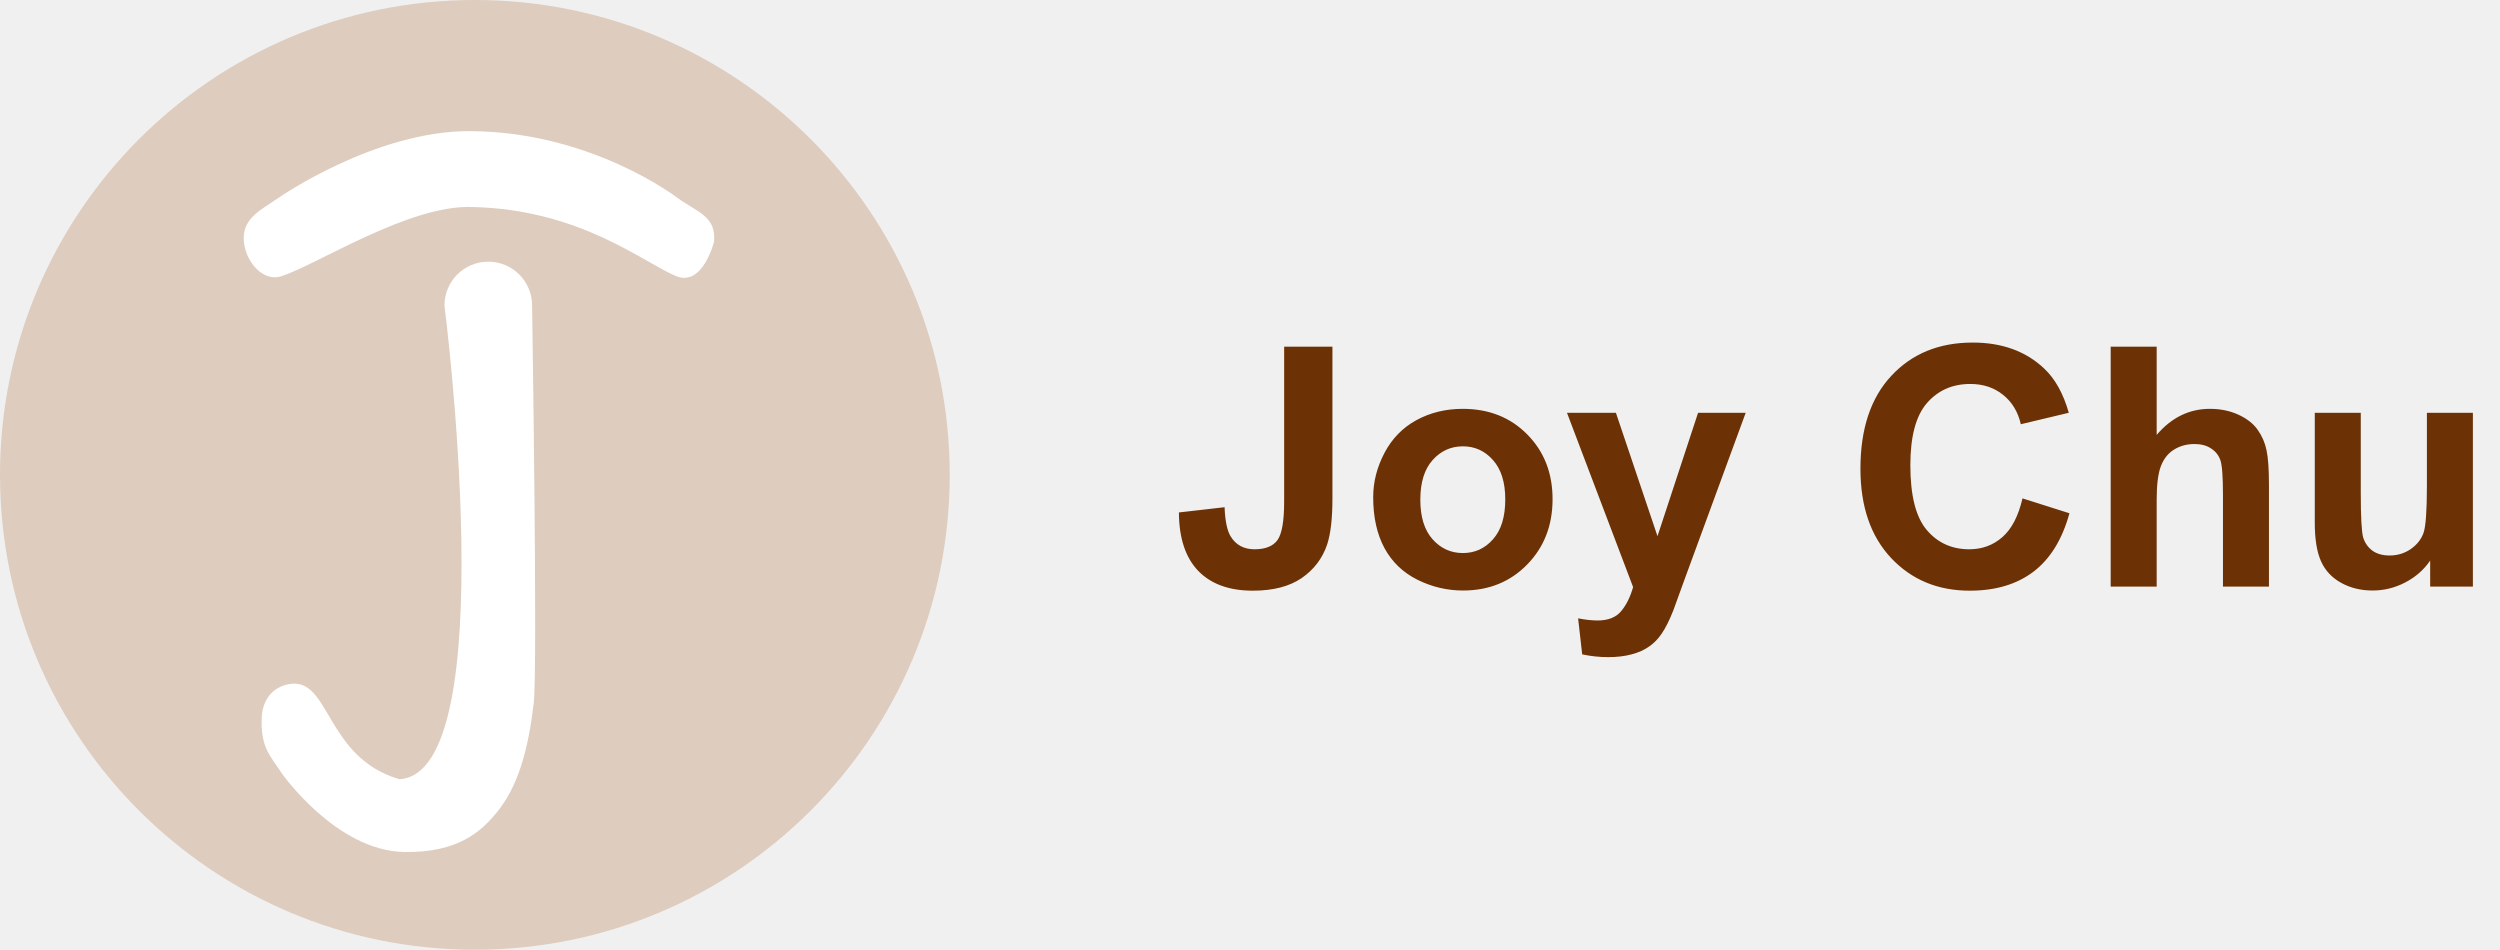
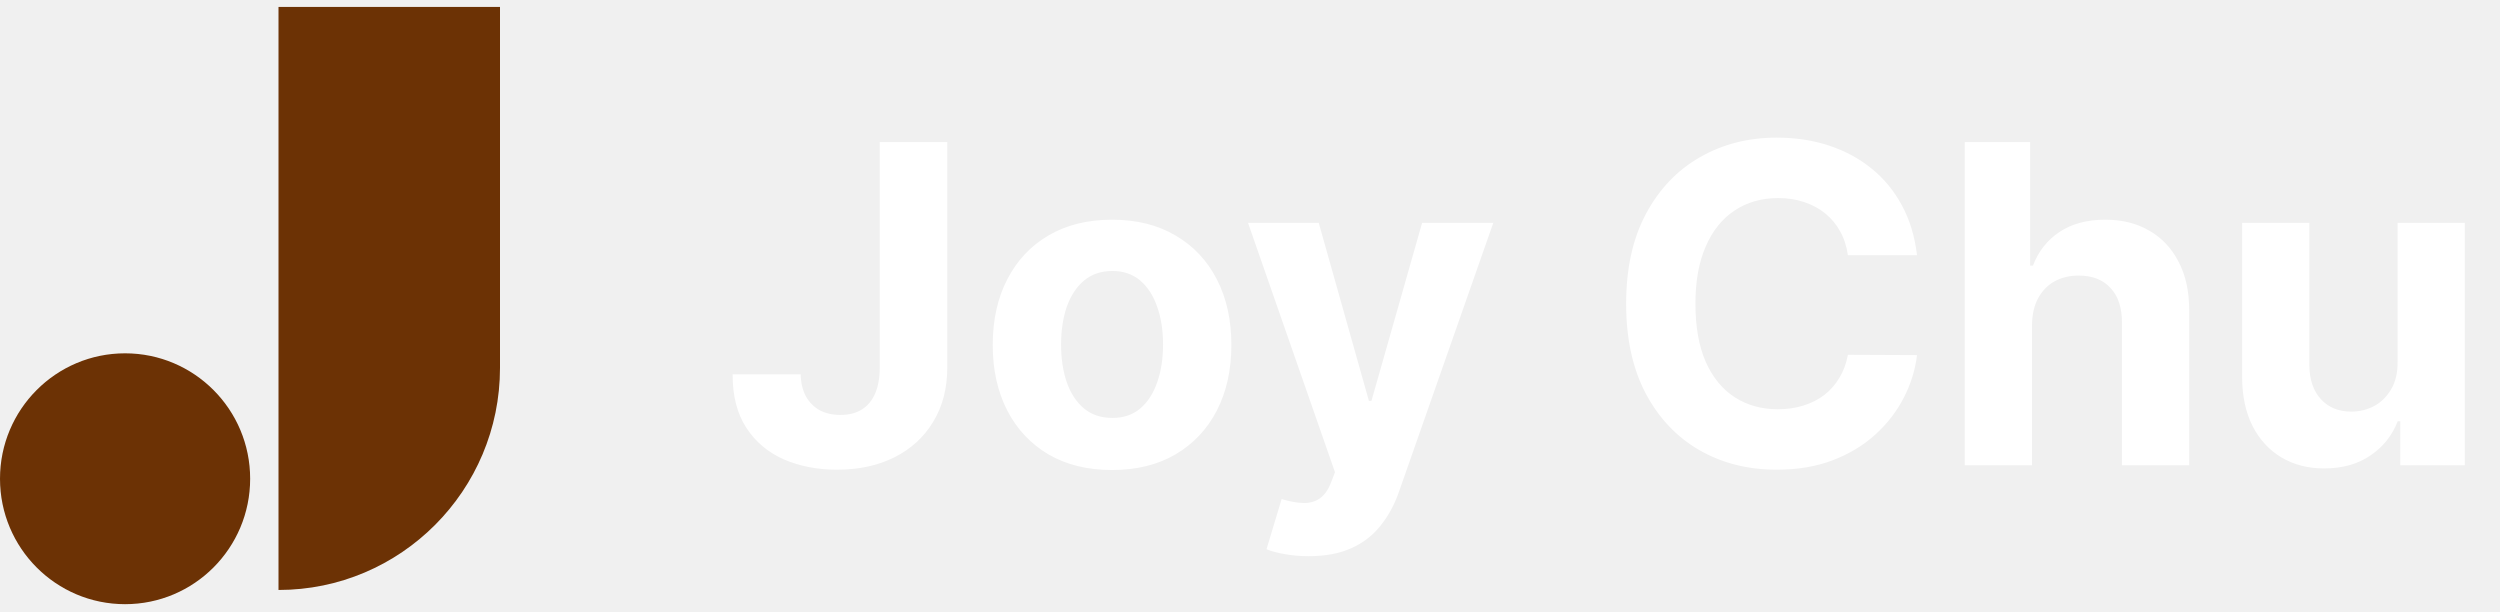
- <svg xmlns="http://www.w3.org/2000/svg" width="179" height="68" viewBox="0 0 179 68" fill="none">
-   <g clip-path="url(#clip0_32_61)">
-     <path d="M34 68C52.778 68 68 52.778 68 34C68 15.222 52.778 0 34 0C15.222 0 0 15.222 0 34C0 52.778 15.222 68 34 68Z" fill="#DECCBE" />
-     <path d="M48.416 19.773C46.069 18.811 41.564 14.992 33.795 14.82C29.292 14.663 22.797 18.9 20.166 19.773C18.742 20.244 17.45 18.556 17.45 17.056C17.45 15.557 18.761 14.992 19.936 14.167C19.936 14.167 26.86 9.345 33.685 9.388C42.38 9.442 48.489 14.157 48.489 14.157C49.94 15.203 51.305 15.487 51.122 17.322C51.122 17.322 50.315 20.55 48.416 19.771V19.773Z" fill="white" />
-     <path d="M38.097 21.872C38.097 20.139 36.693 18.735 34.96 18.735C33.227 18.735 31.823 20.139 31.823 21.872C31.823 21.872 36.124 55.378 28.594 55.791C23.247 54.223 23.659 48.435 20.688 48.985C18.735 49.346 18.743 51.332 18.743 51.332C18.64 53.554 19.358 54.102 20.174 55.368C20.174 55.368 24.072 60.935 28.963 61.003C32.802 61.055 34.437 59.552 35.577 58.159C37.104 56.292 37.81 53.717 38.214 50.367C38.505 47.95 38.097 21.872 38.097 21.872Z" fill="white" />
+ <svg xmlns="http://www.w3.org/2000/svg" width="180" height="44" viewBox="0 0 180 44" fill="none">
+   <g clip-path="url(#clip0_578_1428)">
+     <path d="M20.052 0.5H36V26.486C36 35.313 28.854 42.478 20.052 42.478V0.5Z" fill="#6C3205" />
+     <path d="M9.006 43.501C13.979 43.501 18.011 39.458 18.011 34.47C18.011 29.483 13.979 25.439 9.006 25.439C4.032 25.439 0 29.483 0 34.47C0 39.458 4.032 43.501 9.006 43.501Z" fill="#6C3205" />
  </g>
-   <path d="M91.945 24.82H95.402V35.695C95.402 37.117 95.277 38.211 95.027 38.977C94.691 39.977 94.082 40.781 93.199 41.391C92.316 41.992 91.152 42.293 89.707 42.293C88.012 42.293 86.707 41.82 85.793 40.875C84.879 39.922 84.418 38.527 84.41 36.691L87.68 36.316C87.719 37.301 87.863 37.996 88.113 38.402C88.488 39.02 89.059 39.328 89.824 39.328C90.598 39.328 91.144 39.109 91.465 38.672C91.785 38.227 91.945 37.309 91.945 35.918V24.82ZM98.32 35.602C98.32 34.508 98.59 33.449 99.129 32.426C99.668 31.402 100.43 30.621 101.414 30.082C102.406 29.543 103.512 29.273 104.73 29.273C106.613 29.273 108.156 29.887 109.359 31.113C110.562 32.332 111.164 33.875 111.164 35.742C111.164 37.625 110.555 39.188 109.336 40.43C108.125 41.664 106.598 42.281 104.754 42.281C103.613 42.281 102.523 42.023 101.484 41.508C100.453 40.992 99.668 40.238 99.129 39.246C98.59 38.246 98.32 37.031 98.32 35.602ZM101.695 35.777C101.695 37.012 101.988 37.957 102.574 38.613C103.16 39.27 103.883 39.598 104.742 39.598C105.602 39.598 106.32 39.27 106.898 38.613C107.484 37.957 107.777 37.004 107.777 35.754C107.777 34.535 107.484 33.598 106.898 32.941C106.32 32.285 105.602 31.957 104.742 31.957C103.883 31.957 103.16 32.285 102.574 32.941C101.988 33.598 101.695 34.543 101.695 35.777ZM112.195 29.555H115.699L118.676 38.391L121.582 29.555H124.992L120.598 41.531L119.812 43.699C119.523 44.426 119.246 44.98 118.98 45.363C118.723 45.746 118.422 46.055 118.078 46.289C117.742 46.531 117.324 46.719 116.824 46.852C116.332 46.984 115.773 47.051 115.148 47.051C114.516 47.051 113.895 46.984 113.285 46.852L112.992 44.273C113.508 44.375 113.973 44.426 114.387 44.426C115.152 44.426 115.719 44.199 116.086 43.746C116.453 43.301 116.734 42.73 116.93 42.035L112.195 29.555ZM144.809 35.684L148.172 36.75C147.656 38.625 146.797 40.02 145.594 40.934C144.398 41.84 142.879 42.293 141.035 42.293C138.754 42.293 136.879 41.516 135.41 39.961C133.941 38.398 133.207 36.266 133.207 33.562C133.207 30.703 133.945 28.484 135.422 26.906C136.898 25.32 138.84 24.527 141.246 24.527C143.348 24.527 145.055 25.148 146.367 26.391C147.148 27.125 147.734 28.18 148.125 29.555L144.691 30.375C144.488 29.484 144.062 28.781 143.414 28.266C142.773 27.75 141.992 27.492 141.07 27.492C139.797 27.492 138.762 27.949 137.965 28.863C137.176 29.777 136.781 31.258 136.781 33.305C136.781 35.477 137.172 37.023 137.953 37.945C138.734 38.867 139.75 39.328 141 39.328C141.922 39.328 142.715 39.035 143.379 38.449C144.043 37.863 144.52 36.941 144.809 35.684ZM154.418 24.82V31.137C155.48 29.895 156.75 29.273 158.227 29.273C158.984 29.273 159.668 29.414 160.277 29.695C160.887 29.977 161.344 30.336 161.648 30.773C161.961 31.211 162.172 31.695 162.281 32.227C162.398 32.758 162.457 33.582 162.457 34.699V42H159.164V35.426C159.164 34.121 159.102 33.293 158.977 32.941C158.852 32.59 158.629 32.312 158.309 32.109C157.996 31.898 157.602 31.793 157.125 31.793C156.578 31.793 156.09 31.926 155.66 32.191C155.23 32.457 154.914 32.859 154.711 33.398C154.516 33.93 154.418 34.719 154.418 35.766V42H151.125V24.82H154.418ZM174 42V40.137C173.547 40.801 172.949 41.324 172.207 41.707C171.473 42.09 170.695 42.281 169.875 42.281C169.039 42.281 168.289 42.098 167.625 41.73C166.961 41.363 166.48 40.848 166.184 40.184C165.887 39.52 165.738 38.602 165.738 37.43V29.555H169.031V35.273C169.031 37.023 169.09 38.098 169.207 38.496C169.332 38.887 169.555 39.199 169.875 39.434C170.195 39.66 170.602 39.773 171.094 39.773C171.656 39.773 172.16 39.621 172.605 39.316C173.051 39.004 173.355 38.621 173.52 38.168C173.684 37.707 173.766 36.586 173.766 34.805V29.555H177.059V42H174Z" fill="#6C3205" />
+   <path d="M63.341 10.227H68.204V26.454C68.204 27.954 67.867 29.258 67.193 30.364C66.526 31.47 65.599 32.322 64.409 32.92C63.22 33.519 61.837 33.818 60.261 33.818C58.86 33.818 57.587 33.572 56.443 33.08C55.307 32.58 54.405 31.822 53.739 30.807C53.072 29.784 52.742 28.5 52.75 26.954H57.648C57.663 27.568 57.788 28.095 58.023 28.534C58.265 28.966 58.595 29.299 59.011 29.534C59.436 29.761 59.936 29.875 60.511 29.875C61.117 29.875 61.629 29.746 62.045 29.489C62.47 29.224 62.792 28.837 63.011 28.329C63.231 27.822 63.341 27.197 63.341 26.454V10.227ZM80.068 33.841C78.303 33.841 76.776 33.466 75.489 32.716C74.208 31.958 73.22 30.905 72.523 29.557C71.826 28.201 71.477 26.629 71.477 24.841C71.477 23.038 71.826 21.462 72.523 20.114C73.22 18.758 74.208 17.704 75.489 16.954C76.776 16.197 78.303 15.818 80.068 15.818C81.833 15.818 83.356 16.197 84.636 16.954C85.924 17.704 86.917 18.758 87.614 20.114C88.311 21.462 88.659 23.038 88.659 24.841C88.659 26.629 88.311 28.201 87.614 29.557C86.917 30.905 85.924 31.958 84.636 32.716C83.356 33.466 81.833 33.841 80.068 33.841ZM80.091 30.091C80.894 30.091 81.564 29.864 82.102 29.409C82.64 28.947 83.046 28.318 83.318 27.523C83.599 26.727 83.739 25.822 83.739 24.807C83.739 23.792 83.599 22.886 83.318 22.091C83.046 21.296 82.64 20.667 82.102 20.204C81.564 19.742 80.894 19.511 80.091 19.511C79.28 19.511 78.599 19.742 78.046 20.204C77.5 20.667 77.087 21.296 76.807 22.091C76.534 22.886 76.398 23.792 76.398 24.807C76.398 25.822 76.534 26.727 76.807 27.523C77.087 28.318 77.5 28.947 78.046 29.409C78.599 29.864 79.28 30.091 80.091 30.091ZM94.233 40.045C93.619 40.045 93.044 39.996 92.506 39.898C91.975 39.807 91.536 39.689 91.188 39.545L92.278 35.932C92.847 36.106 93.358 36.201 93.812 36.216C94.275 36.231 94.672 36.125 95.006 35.898C95.347 35.67 95.623 35.284 95.835 34.739L96.119 34L89.858 16.046H94.949L98.562 28.864H98.744L102.392 16.046H107.517L100.733 35.386C100.407 36.326 99.964 37.144 99.403 37.841C98.85 38.545 98.15 39.087 97.301 39.466C96.453 39.852 95.43 40.045 94.233 40.045ZM138.026 18.375H133.048C132.957 17.731 132.772 17.159 132.491 16.659C132.211 16.151 131.851 15.72 131.412 15.364C130.973 15.008 130.465 14.735 129.889 14.546C129.321 14.356 128.704 14.261 128.037 14.261C126.832 14.261 125.783 14.561 124.889 15.159C123.995 15.75 123.302 16.614 122.81 17.75C122.317 18.879 122.071 20.25 122.071 21.864C122.071 23.523 122.317 24.917 122.81 26.046C123.31 27.174 124.007 28.026 124.901 28.602C125.795 29.178 126.829 29.466 128.003 29.466C128.662 29.466 129.272 29.379 129.832 29.204C130.401 29.03 130.904 28.776 131.344 28.443C131.783 28.102 132.147 27.689 132.435 27.204C132.73 26.72 132.935 26.167 133.048 25.546L138.026 25.568C137.897 26.636 137.575 27.667 137.06 28.659C136.552 29.644 135.866 30.526 135.003 31.307C134.147 32.08 133.124 32.693 131.935 33.148C130.753 33.595 129.416 33.818 127.923 33.818C125.848 33.818 123.991 33.349 122.355 32.409C120.726 31.47 119.438 30.11 118.491 28.329C117.552 26.549 117.082 24.394 117.082 21.864C117.082 19.326 117.56 17.167 118.514 15.386C119.469 13.606 120.764 12.25 122.401 11.318C124.037 10.379 125.878 9.909 127.923 9.909C129.272 9.909 130.522 10.098 131.673 10.477C132.832 10.856 133.859 11.409 134.753 12.136C135.647 12.856 136.374 13.739 136.935 14.784C137.503 15.829 137.866 17.026 138.026 18.375ZM146.304 23.409V33.5H141.463V10.227H146.168V19.125H146.372C146.766 18.095 147.402 17.288 148.281 16.704C149.16 16.114 150.262 15.818 151.588 15.818C152.8 15.818 153.857 16.083 154.759 16.614C155.668 17.136 156.372 17.89 156.872 18.875C157.38 19.852 157.63 21.023 157.622 22.386V33.5H152.781V23.25C152.789 22.174 152.516 21.337 151.963 20.739C151.418 20.14 150.652 19.841 149.668 19.841C149.009 19.841 148.425 19.981 147.918 20.261C147.418 20.542 147.024 20.951 146.736 21.489C146.455 22.019 146.312 22.659 146.304 23.409ZM172.625 26.068V16.046H177.466V33.5H172.818V30.329H172.636C172.242 31.352 171.587 32.174 170.67 32.795C169.761 33.417 168.652 33.727 167.341 33.727C166.174 33.727 165.148 33.462 164.261 32.932C163.375 32.401 162.682 31.648 162.182 30.671C161.689 29.693 161.439 28.523 161.432 27.159V16.046H166.273V26.296C166.28 27.326 166.557 28.14 167.102 28.739C167.648 29.337 168.379 29.636 169.295 29.636C169.879 29.636 170.424 29.504 170.932 29.239C171.439 28.966 171.848 28.564 172.159 28.034C172.477 27.504 172.633 26.849 172.625 26.068Z" fill="white" />
  <defs>
-     <clipPath id="clip0_32_61">
-       <rect width="68" height="68" fill="white" />
+     <clipPath id="clip0_578_1428">
+       <rect width="36" height="43" fill="white" transform="translate(0 0.5)" />
    </clipPath>
  </defs>
</svg>
